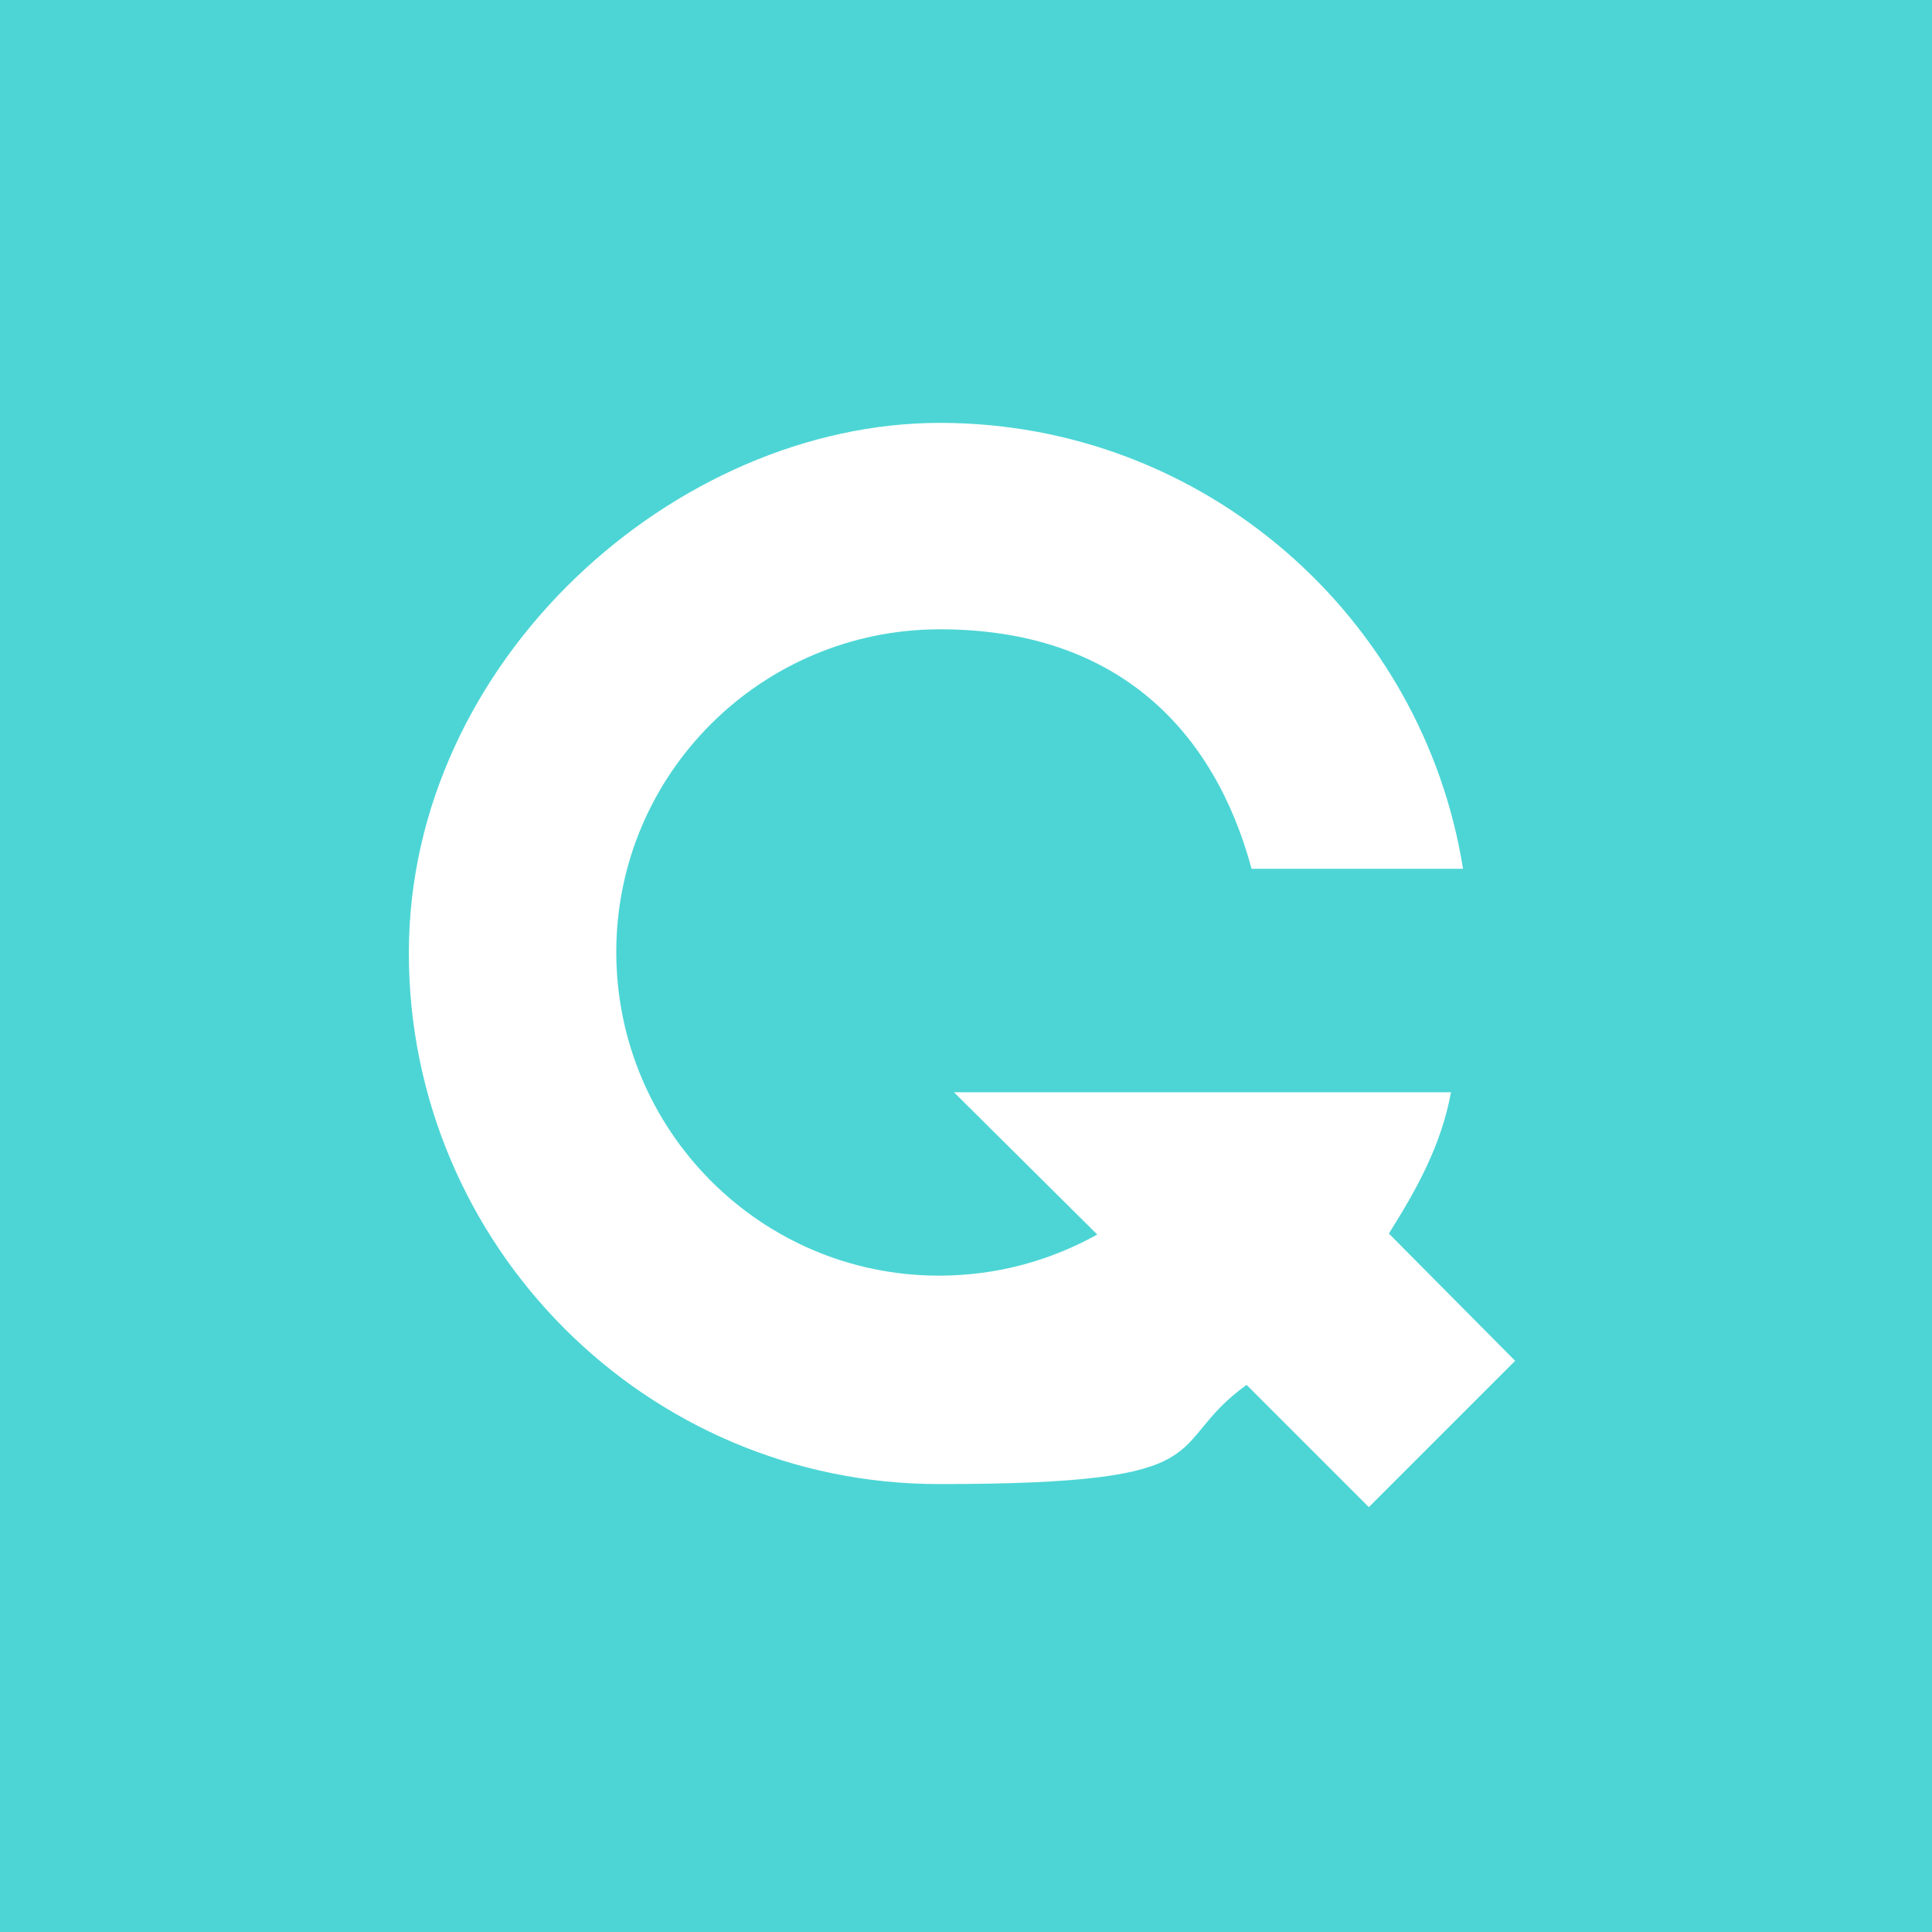
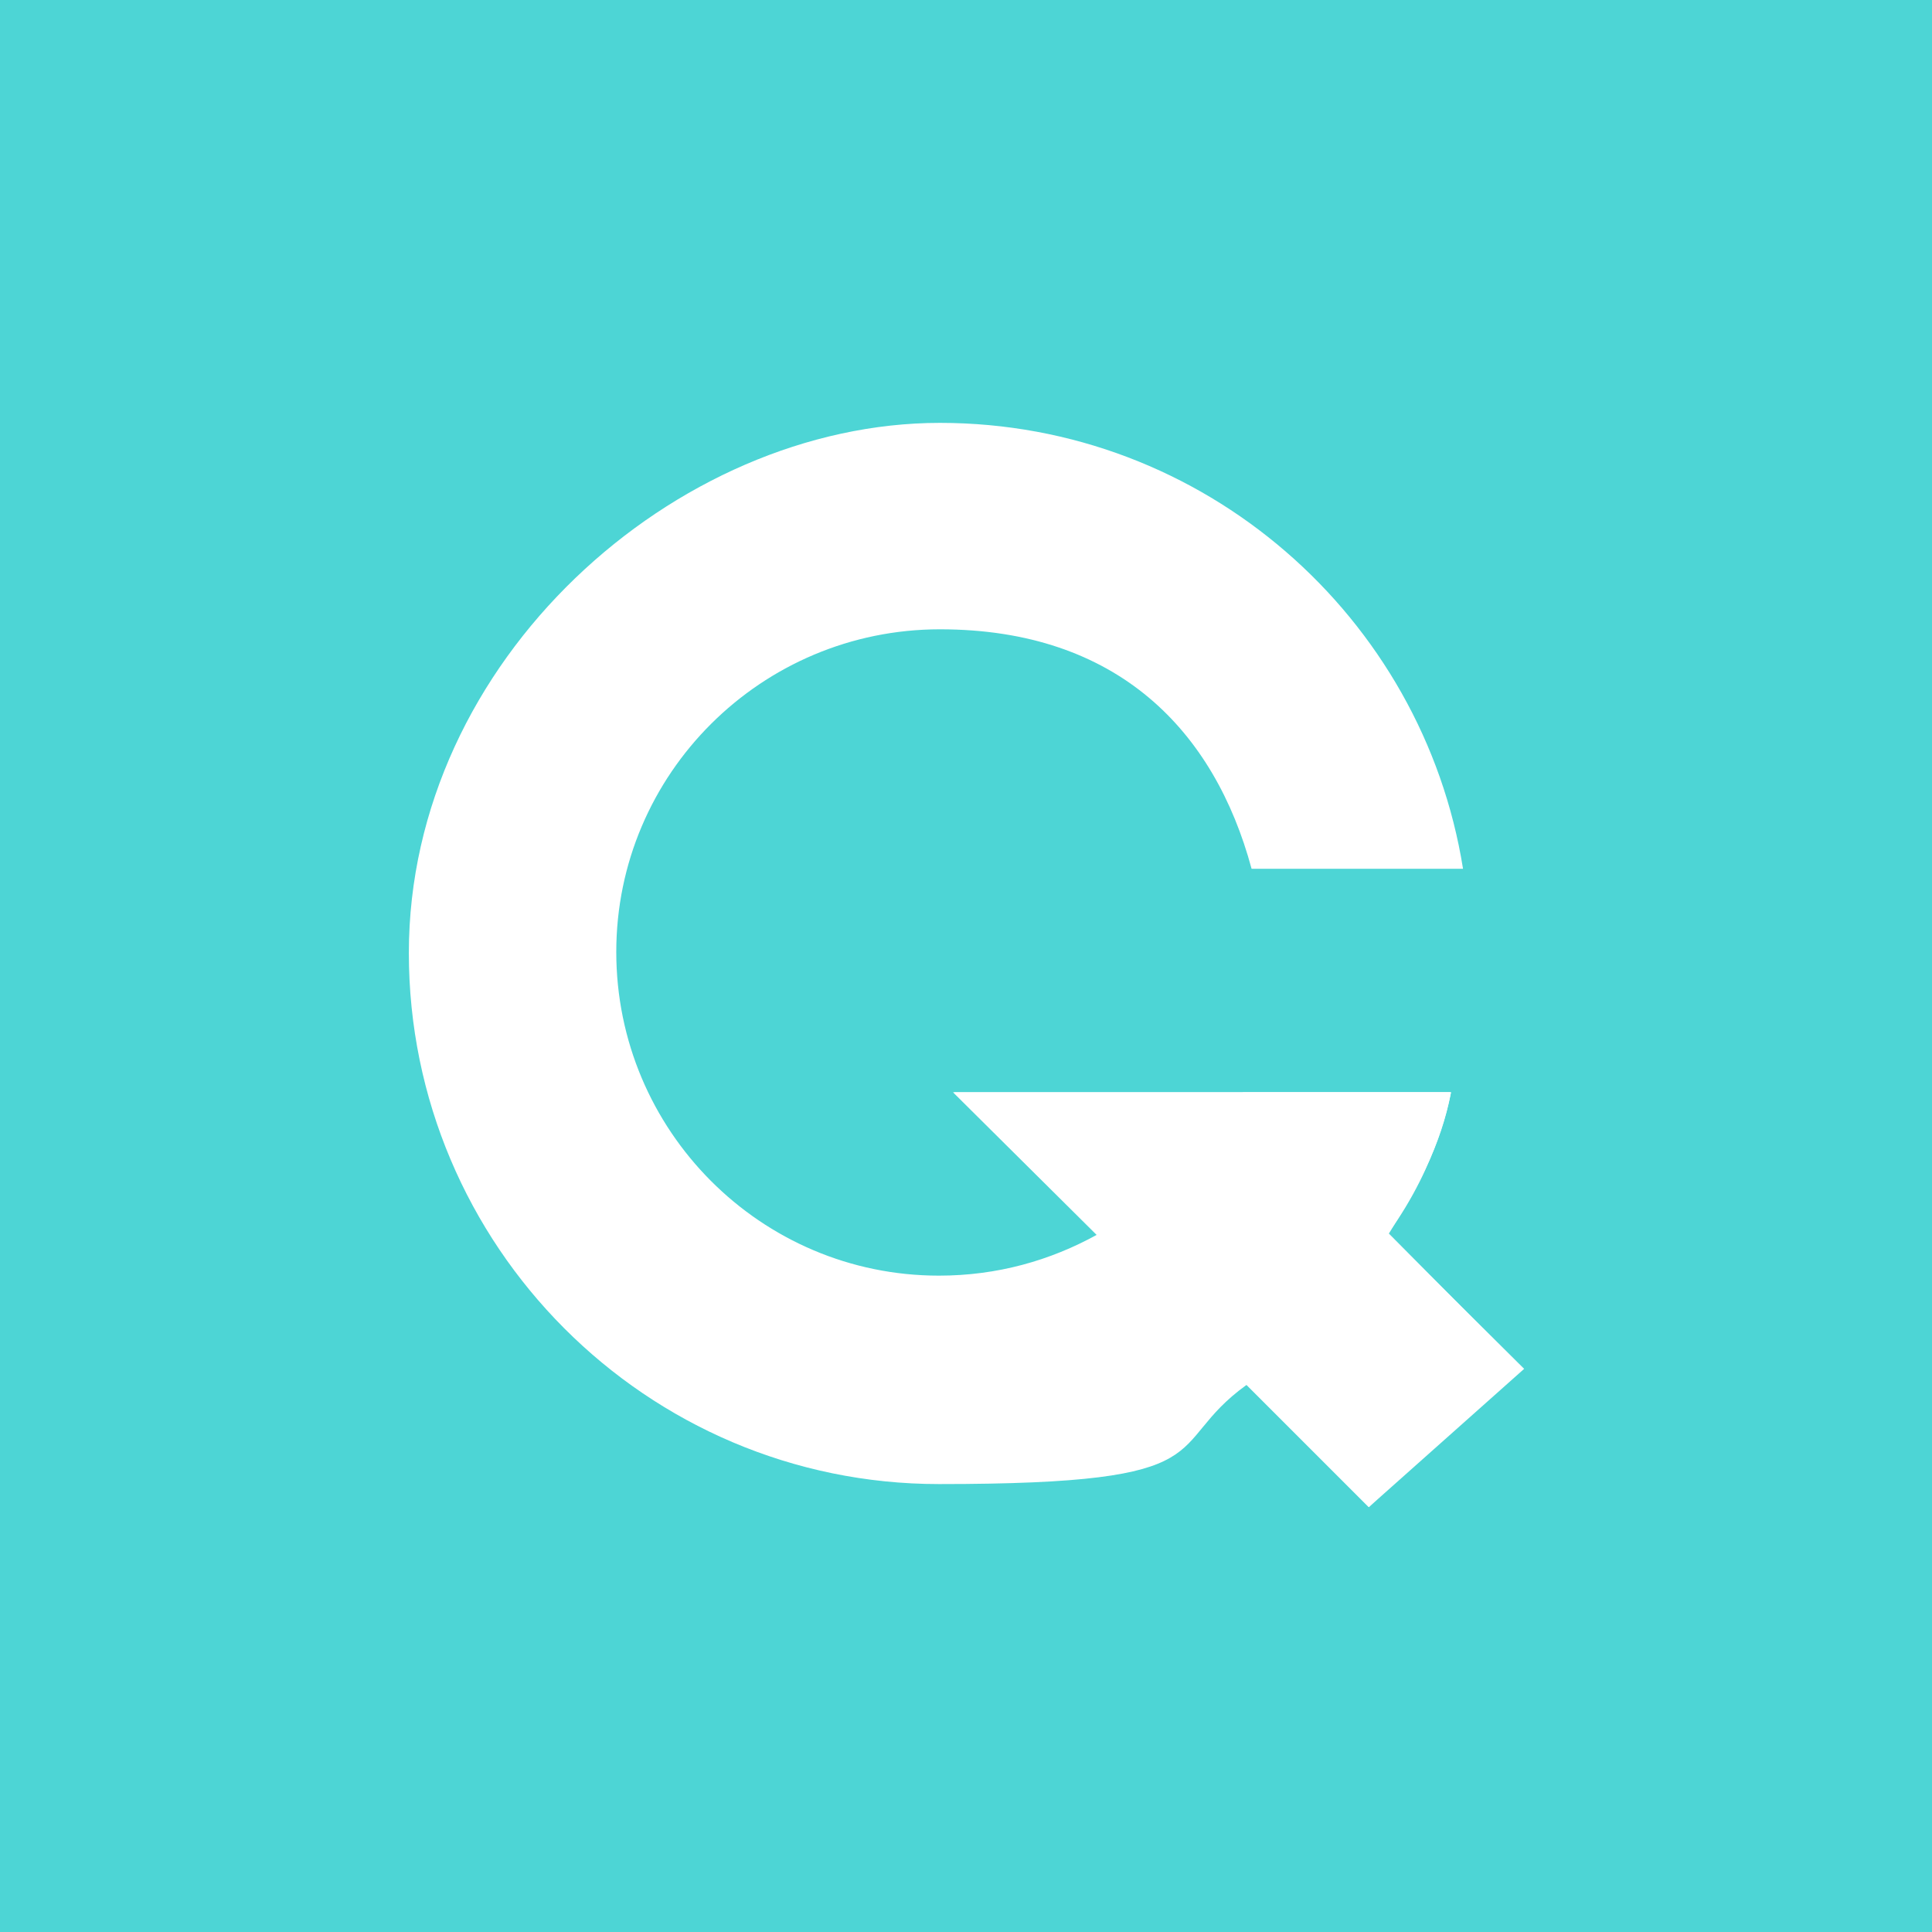
<svg xmlns="http://www.w3.org/2000/svg" baseProfile="tiny-ps" version="1.2" viewBox="0 0 192.8 192.8">
  <g id="design">
    <rect width="192.8" height="192.8" fill="#4dd5d5" />
-     <path d="M144.8,109h-49.6l14.3,14.2c-4.7,2.6-10,4.1-15.8,4.1-17.8,0-32.2-14.5-32.2-32.3s14.5-32.2,32.3-32.2,27.4,10.2,31.1,23.9h21.1c-4-25.1-25.8-44.5-52.2-44.5s-53,23.7-53,52.9,23.7,53,52.9,53,22.1-3.7,30.7-9.9l12.2,12.2,14.6-14.6-12.6-12.7c2.7-4.3,5.2-8.7,6.2-14.1Z" fill="#fff" />
+     <path fill="#fff" d="M144.8,109h-49.6l14.3,14.2c-4.7,2.6-10,4.1-15.8,4.1-17.8,0-32.2-14.5-32.2-32.3s14.5-32.2,32.3-32.2,27.4,10.2,31.1,23.9h21.1c-4-25.1-25.8-44.5-52.2-44.5s-53,23.7-53,52.9,23.7,53,52.9,53,22.1-3.7,30.7-9.9l12.2,12.2,14.6-14.6-12.6-12.7c2.7-4.3,5.2-8.7,6.2-14.1Z" />
+     <path fill="#fff" d="M124.4,138.2l12.2,12.2,15.5-13.8-13.6-13.5c2.7-4.3,4.8-9.1,6.2-14.1h-49.6l14.3,14.2" />
+     <path fill="#fff" d="M138.5,123.1l-14.5-14.1h20.8s-1.2,7.2-6.3,14.1Z" />
  </g>
</svg>
